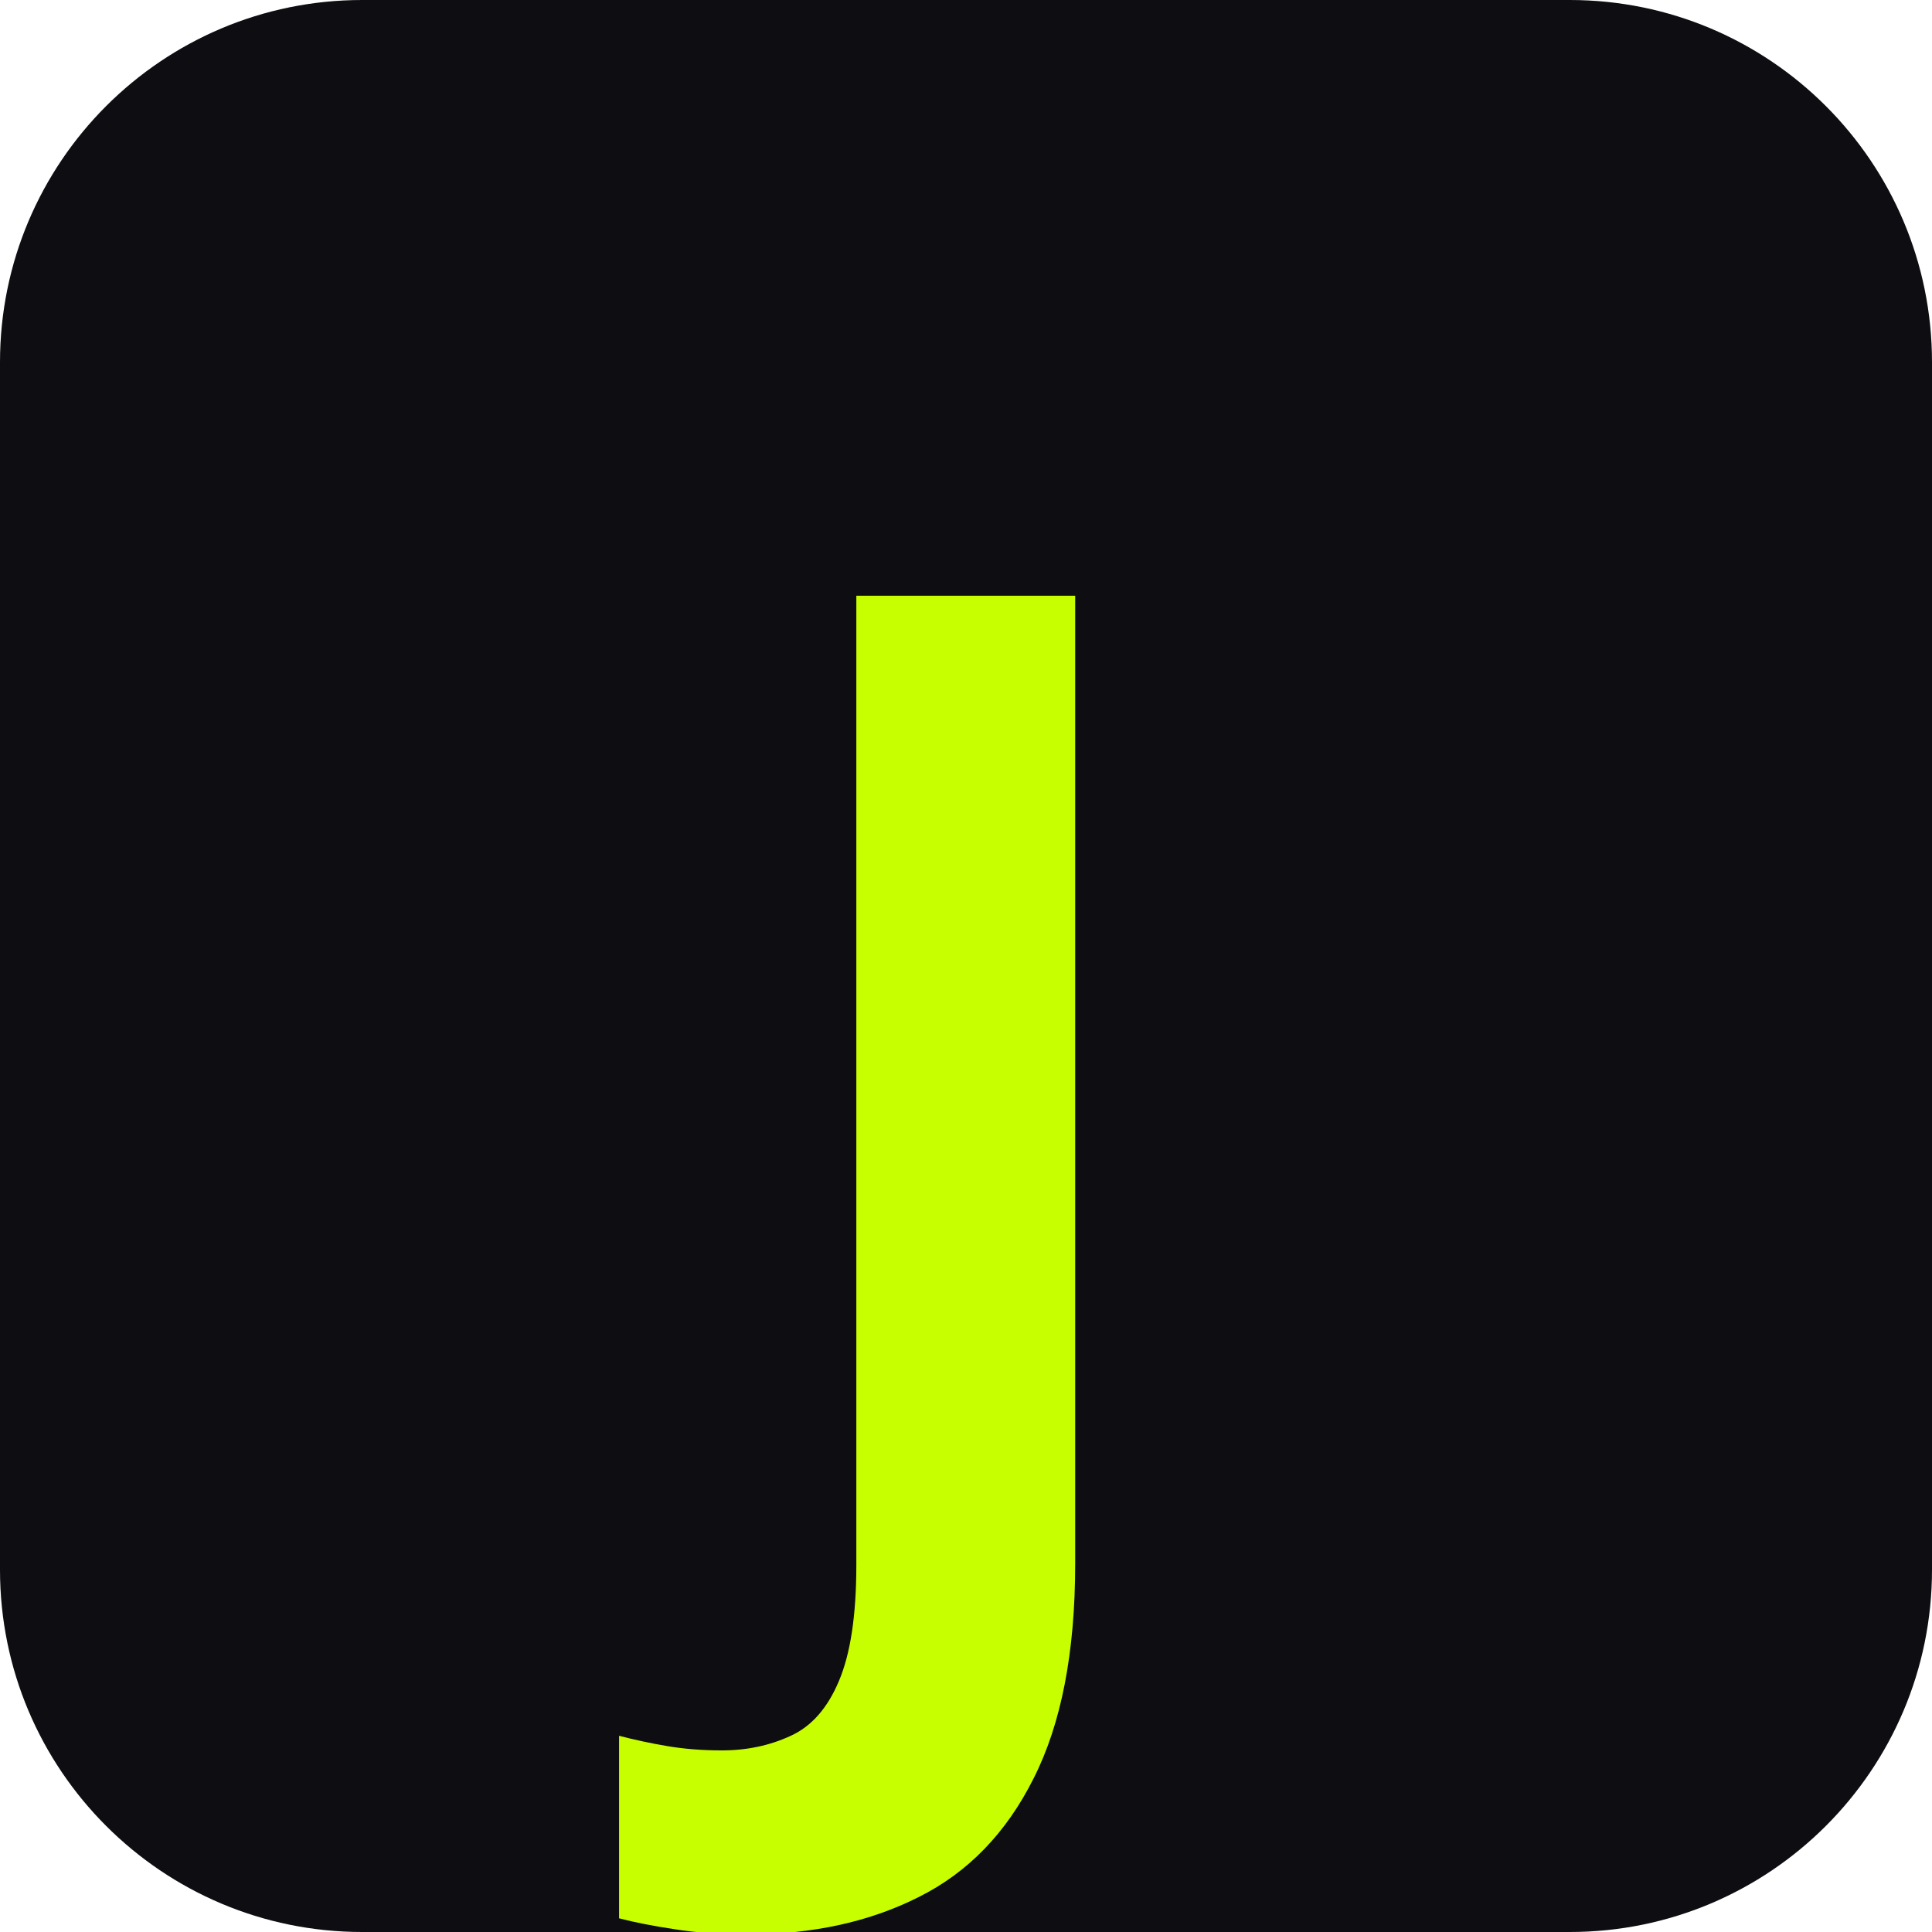
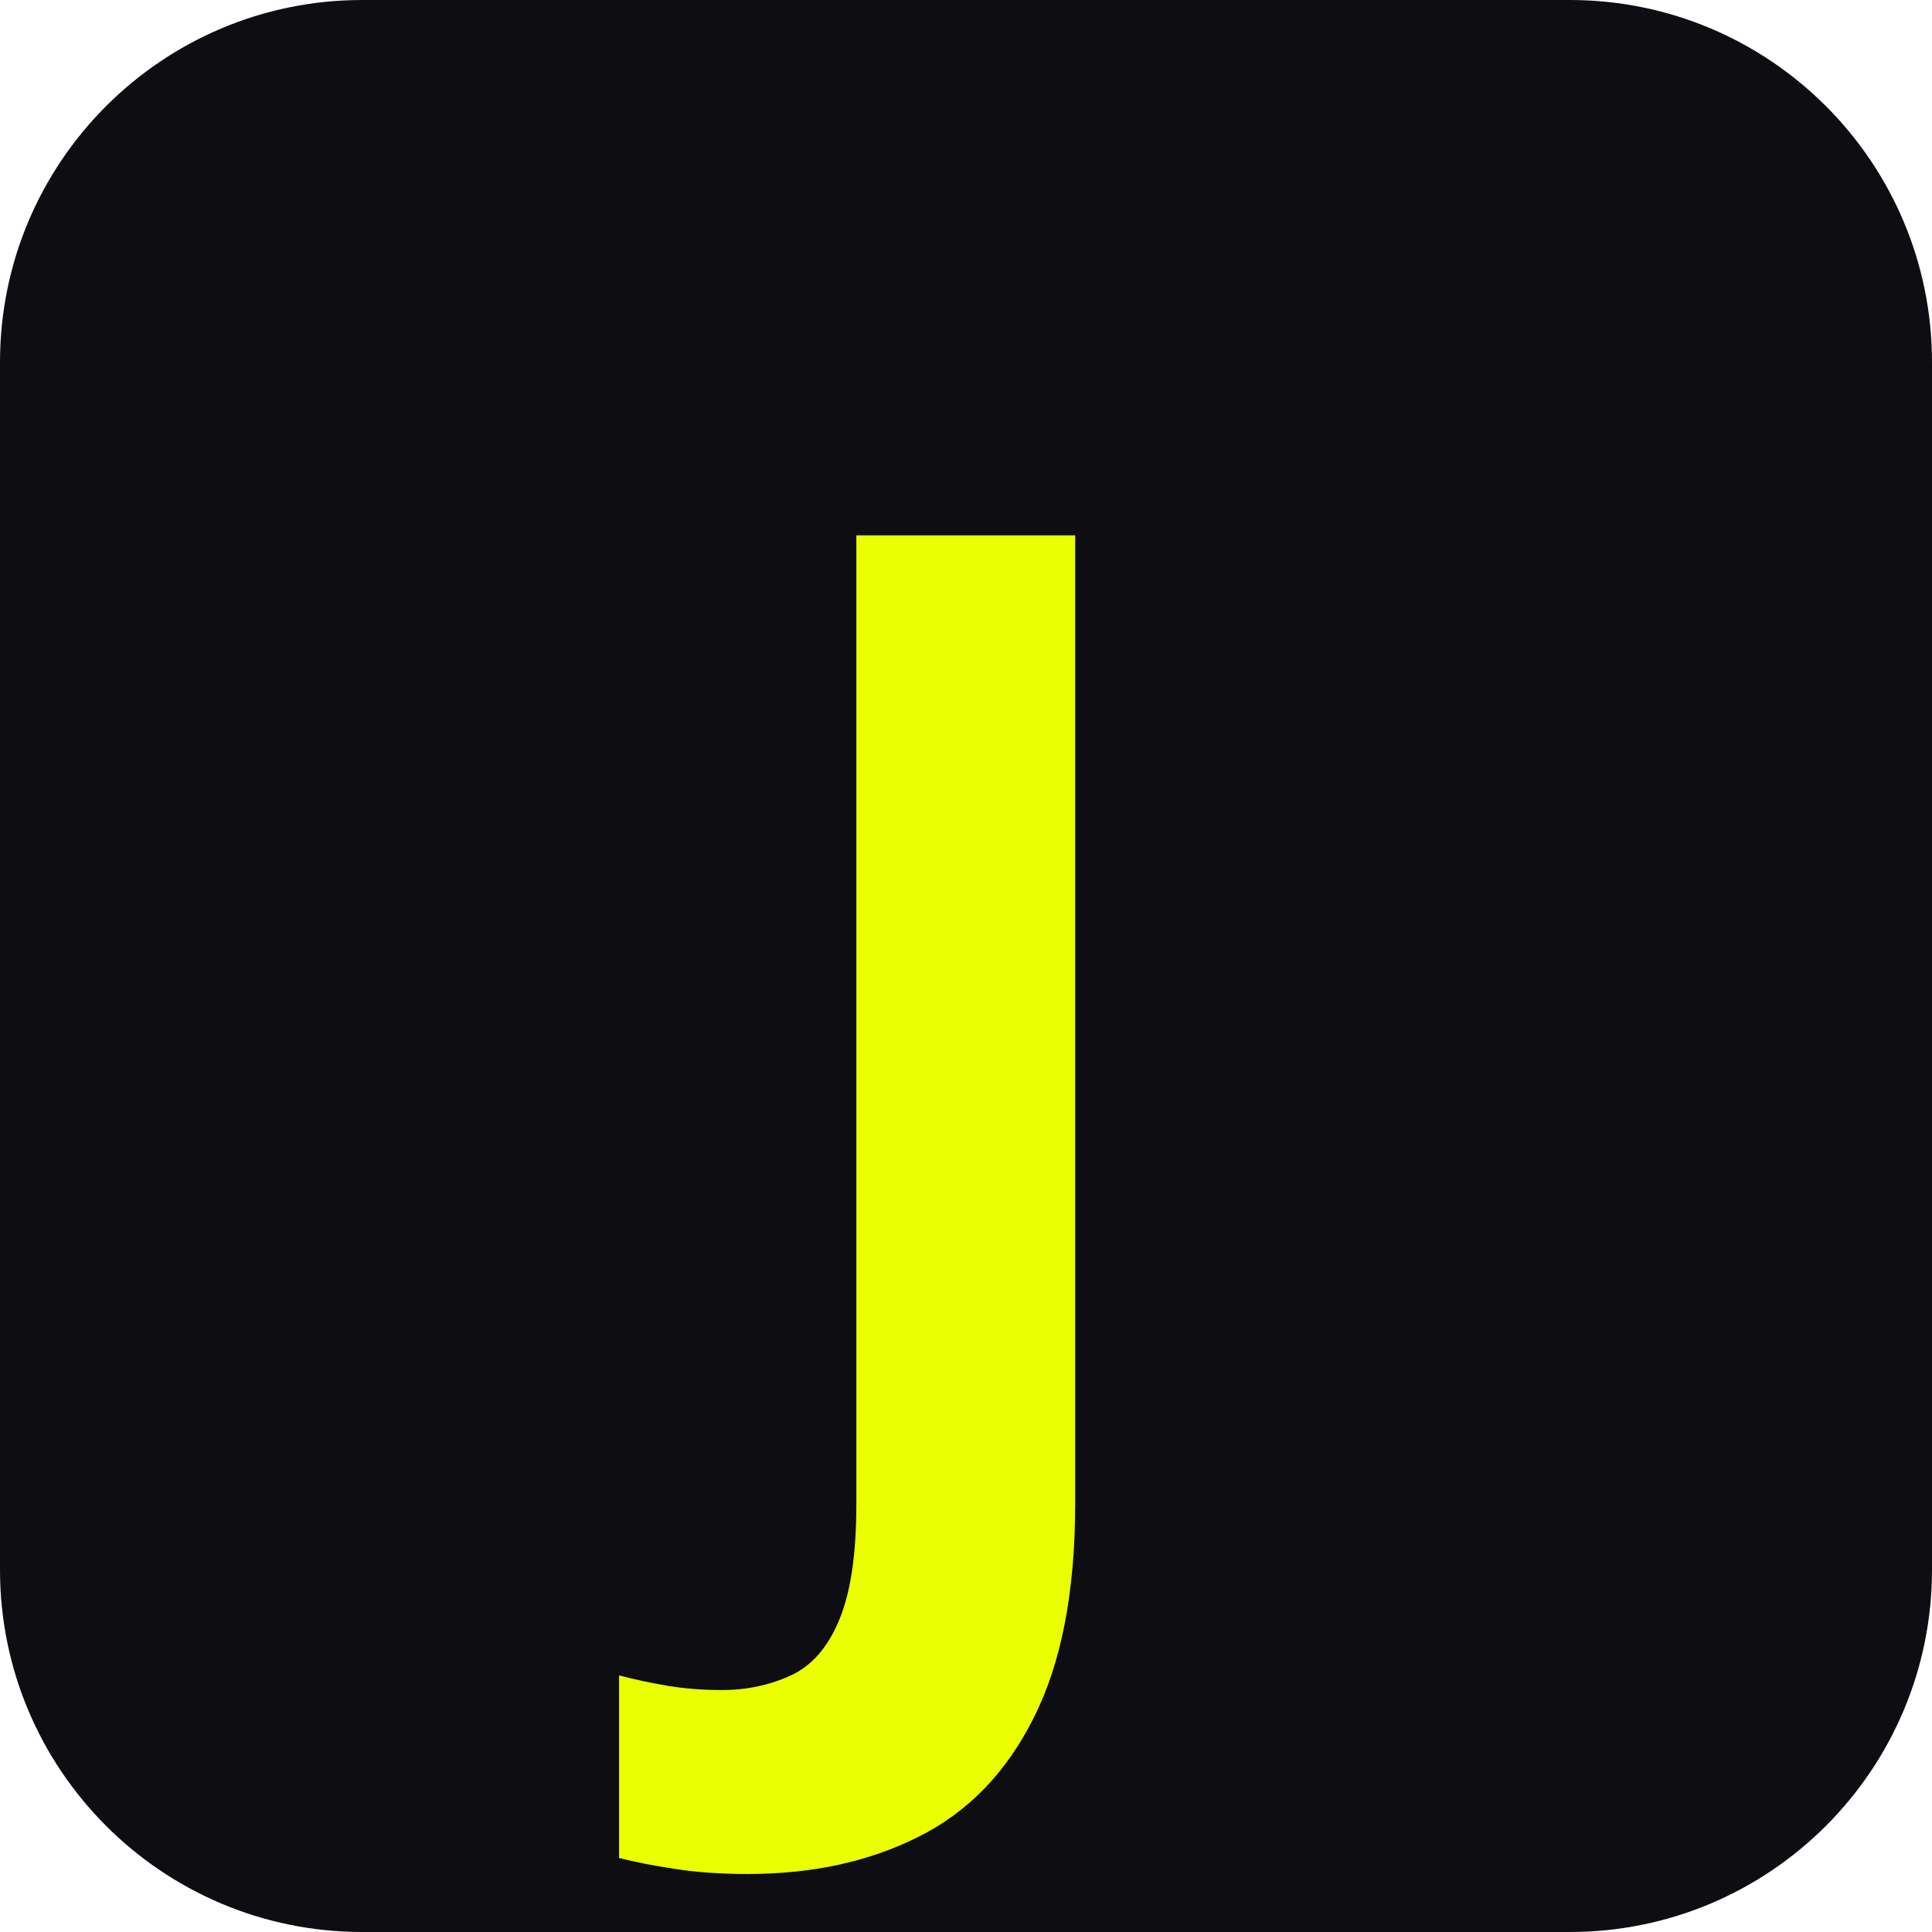
<svg xmlns="http://www.w3.org/2000/svg" viewBox="0 0 64 64">
  <rect width="64" height="64" rx="12" fill="#0d0d12" />
-   <text x="50%" y="54" text-anchor="middle" font-family="Lexend Giga, sans-serif" font-weight="800" font-size="48" fill="#c8ff00">J</text>
+   <text x="50%" y="52" text-anchor="middle" font-family="Outfit, sans-serif" font-weight="800" font-size="48" fill="#eaff00">J</text>
</svg>
